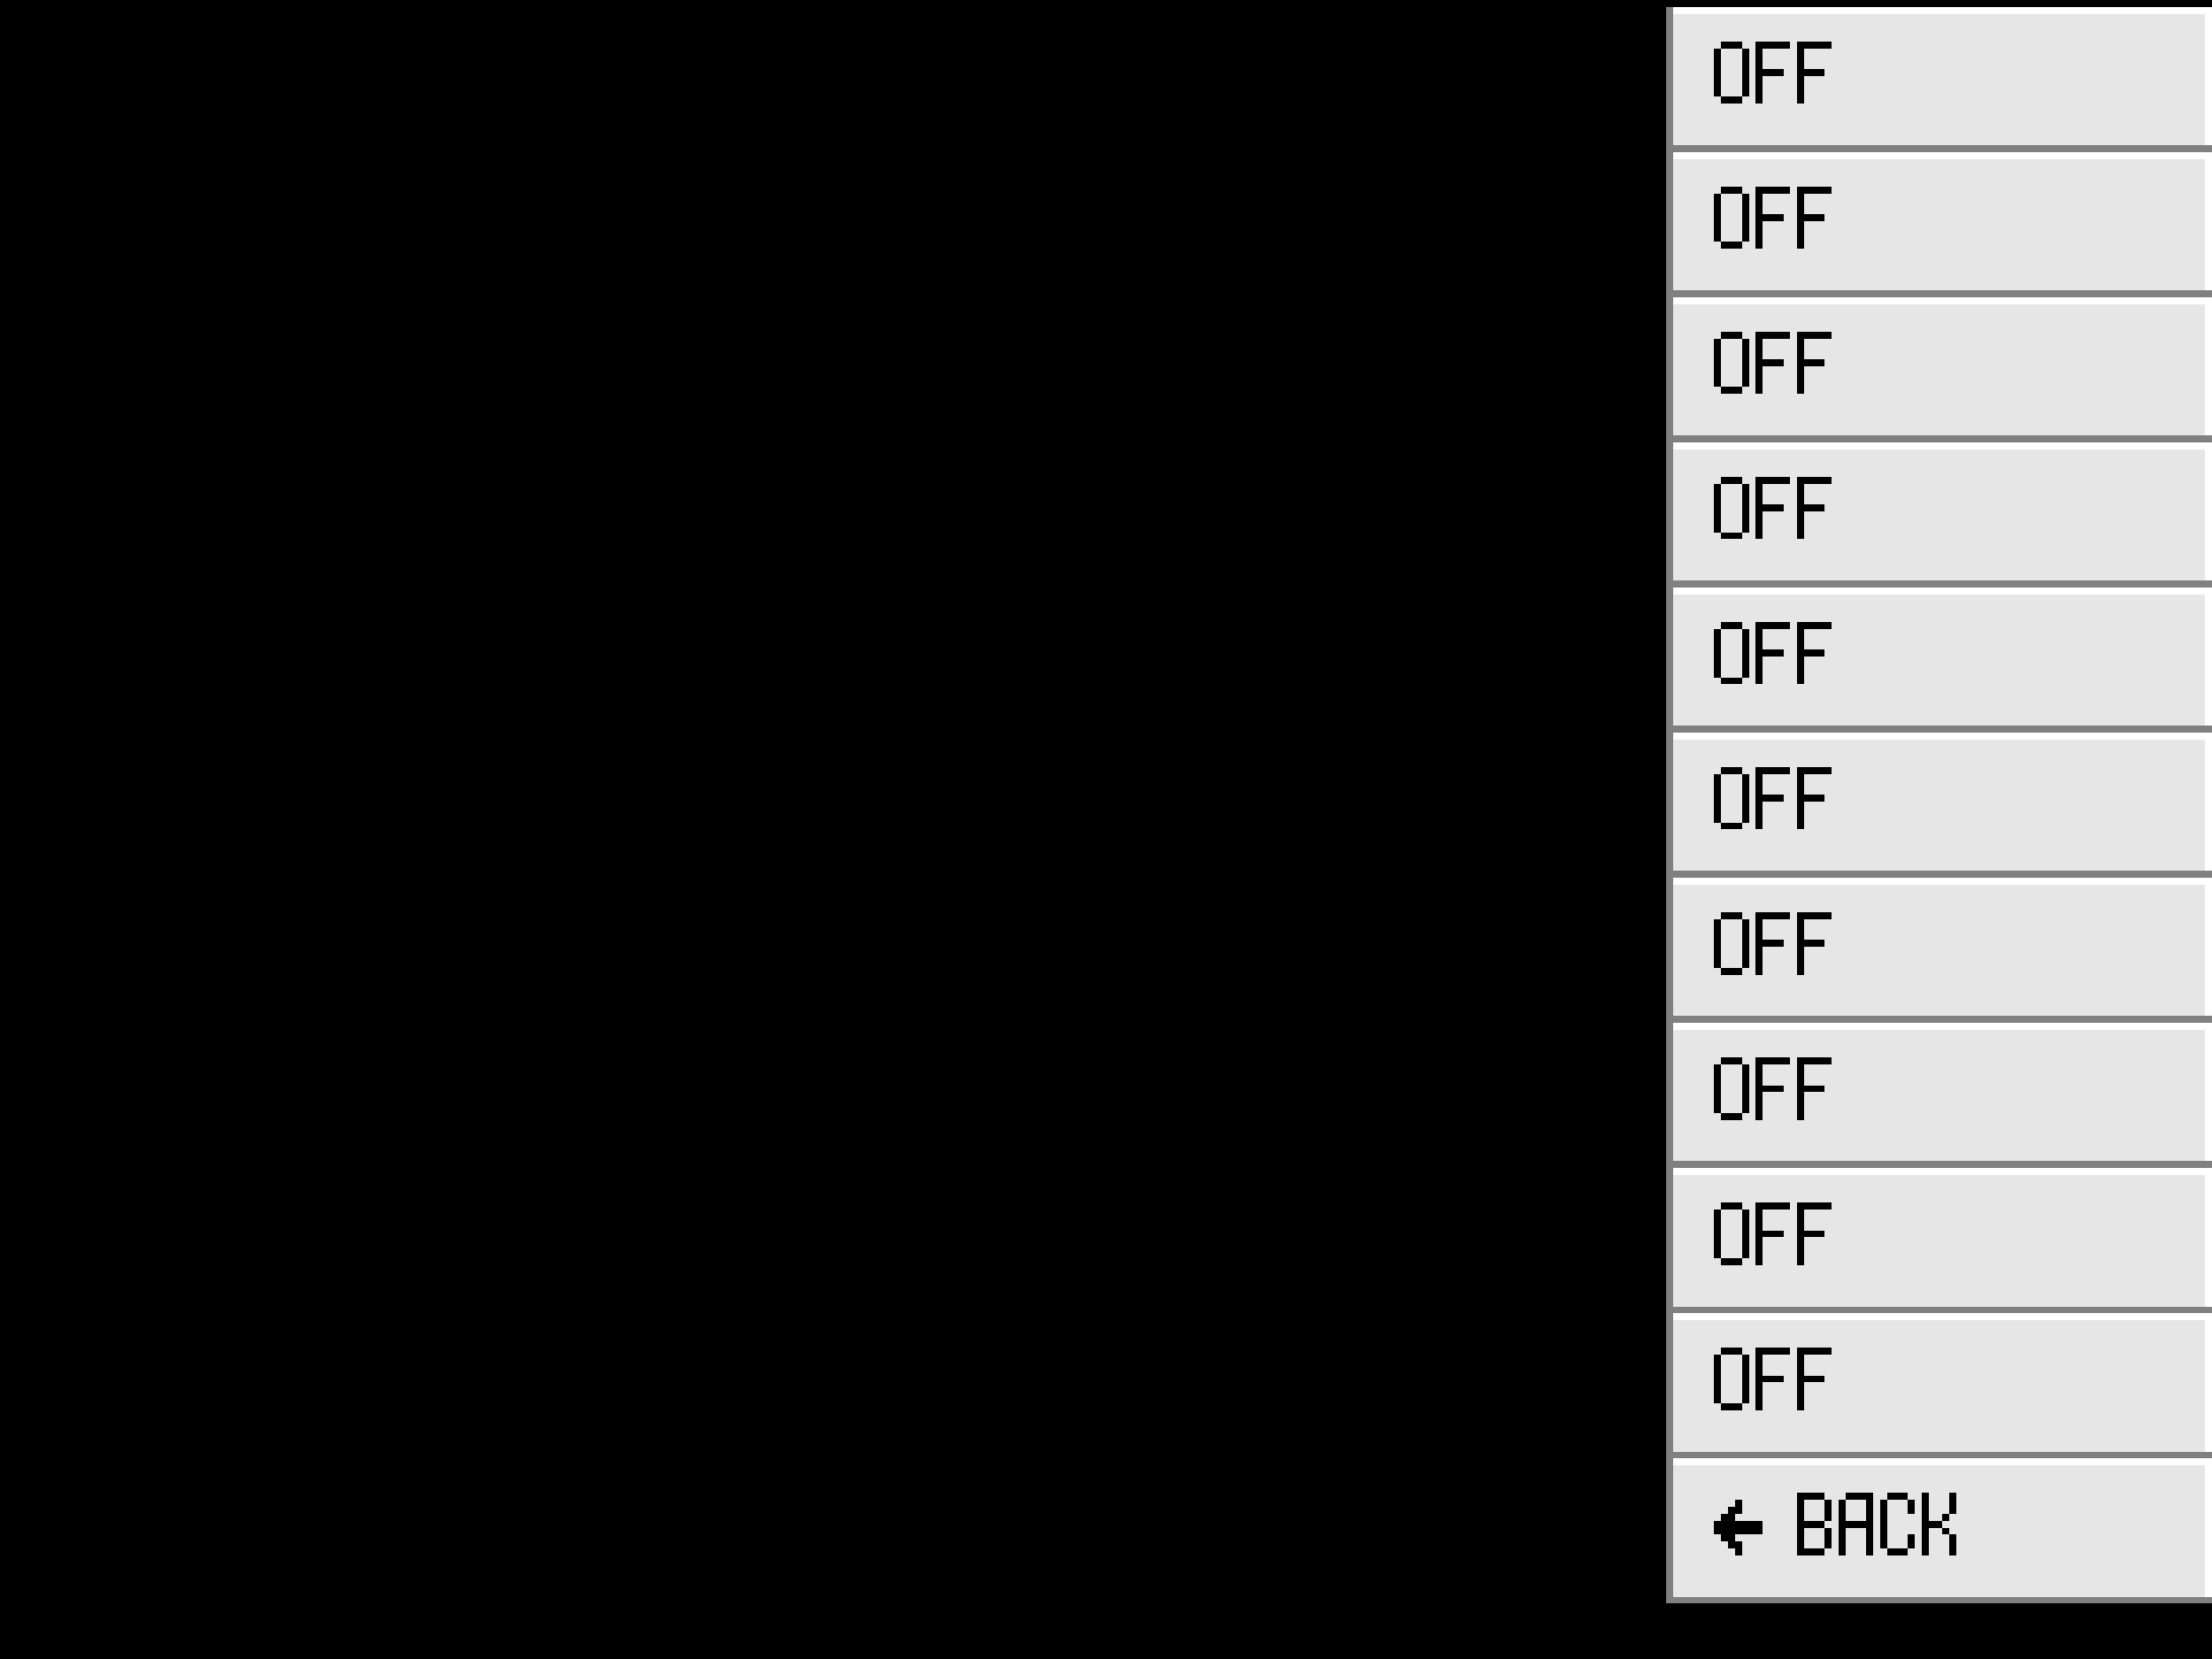
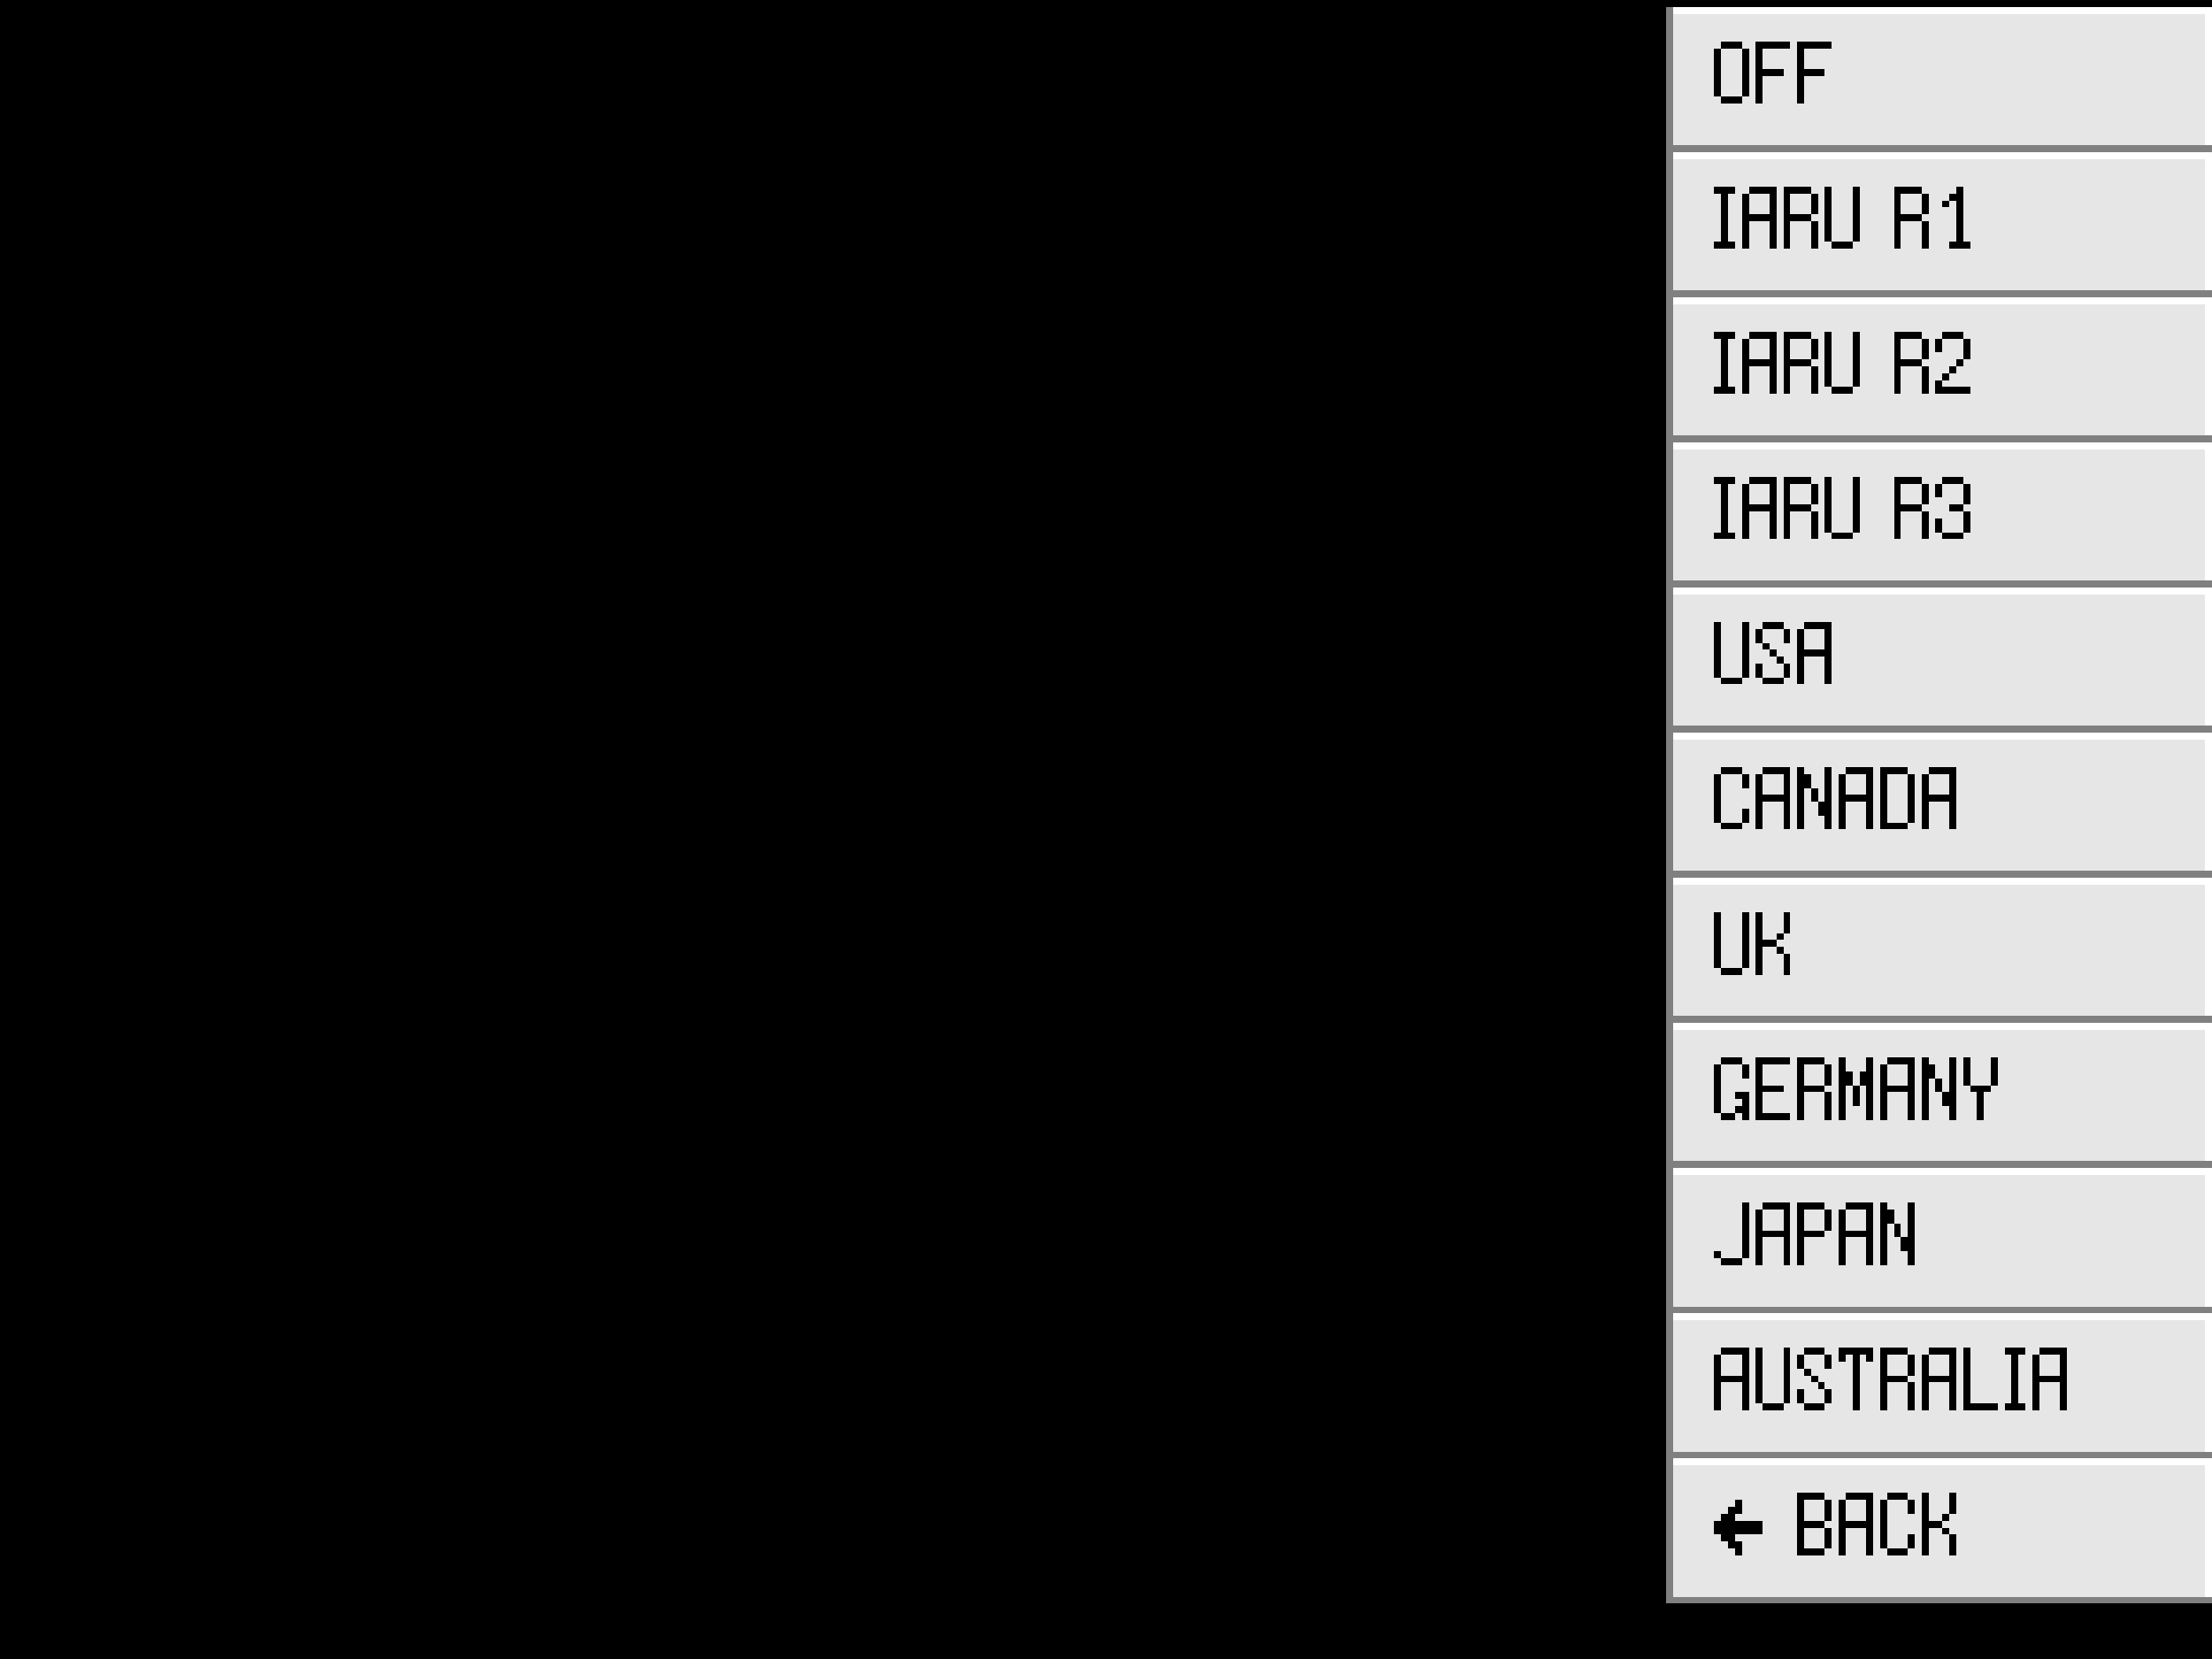
<svg xmlns="http://www.w3.org/2000/svg" viewBox="0 0 320 240" width="320" height="240" shape-rendering="crispEdges">
  <rect x="0" y="0" width="320" height="240" fill="#000000" />
  <rect x="241" y="1" width="79" height="1" fill="#ffffff" />
  <rect x="241" y="1" width="1" height="21" fill="#808080" />
  <rect x="319" y="1" width="1" height="21" fill="#ffffff" />
  <rect x="241" y="21" width="79" height="1" fill="#808080" />
  <rect x="242" y="2" width="77" height="19" fill="#e6e6e6" />
  <g data-font="x6x10">
    <path fill="#000000" d="M249 6h1v1h-1zM250 6h1v1h-1zM251 6h1v1h-1zM248 7h1v1h-1zM252 7h1v1h-1zM248 8h1v1h-1zM252 8h1v1h-1zM248 9h1v1h-1zM252 9h1v1h-1zM248 10h1v1h-1zM252 10h1v1h-1zM248 11h1v1h-1zM252 11h1v1h-1zM248 12h1v1h-1zM252 12h1v1h-1zM248 13h1v1h-1zM252 13h1v1h-1zM249 14h1v1h-1zM250 14h1v1h-1zM251 14h1v1h-1zM254 6h1v1h-1zM255 6h1v1h-1zM256 6h1v1h-1zM257 6h1v1h-1zM258 6h1v1h-1zM254 7h1v1h-1zM254 8h1v1h-1zM254 9h1v1h-1zM254 10h1v1h-1zM255 10h1v1h-1zM256 10h1v1h-1zM257 10h1v1h-1zM254 11h1v1h-1zM254 12h1v1h-1zM254 13h1v1h-1zM254 14h1v1h-1zM260 6h1v1h-1zM261 6h1v1h-1zM262 6h1v1h-1zM263 6h1v1h-1zM264 6h1v1h-1zM260 7h1v1h-1zM260 8h1v1h-1zM260 9h1v1h-1zM260 10h1v1h-1zM261 10h1v1h-1zM262 10h1v1h-1zM263 10h1v1h-1zM260 11h1v1h-1zM260 12h1v1h-1zM260 13h1v1h-1zM260 14h1v1h-1z" />
  </g>
  <rect x="241" y="22" width="79" height="1" fill="#ffffff" />
  <rect x="241" y="22" width="1" height="21" fill="#808080" />
  <rect x="319" y="22" width="1" height="21" fill="#ffffff" />
  <rect x="241" y="42" width="79" height="1" fill="#808080" />
  <rect x="242" y="23" width="77" height="19" fill="#e6e6e6" />
  <g data-font="x6x10">
-     <path fill="#000000" d="M249 27h1v1h-1zM250 27h1v1h-1zM251 27h1v1h-1zM248 28h1v1h-1zM252 28h1v1h-1zM248 29h1v1h-1zM252 29h1v1h-1zM248 30h1v1h-1zM252 30h1v1h-1zM248 31h1v1h-1zM252 31h1v1h-1zM248 32h1v1h-1zM252 32h1v1h-1zM248 33h1v1h-1zM252 33h1v1h-1zM248 34h1v1h-1zM252 34h1v1h-1zM249 35h1v1h-1zM250 35h1v1h-1zM251 35h1v1h-1zM254 27h1v1h-1zM255 27h1v1h-1zM256 27h1v1h-1zM257 27h1v1h-1zM258 27h1v1h-1zM254 28h1v1h-1zM254 29h1v1h-1zM254 30h1v1h-1zM254 31h1v1h-1zM255 31h1v1h-1zM256 31h1v1h-1zM257 31h1v1h-1zM254 32h1v1h-1zM254 33h1v1h-1zM254 34h1v1h-1zM254 35h1v1h-1zM260 27h1v1h-1zM261 27h1v1h-1zM262 27h1v1h-1zM263 27h1v1h-1zM264 27h1v1h-1zM260 28h1v1h-1zM260 29h1v1h-1zM260 30h1v1h-1zM260 31h1v1h-1zM261 31h1v1h-1zM262 31h1v1h-1zM263 31h1v1h-1zM260 32h1v1h-1zM260 33h1v1h-1zM260 34h1v1h-1zM260 35h1v1h-1z" />
+     <path fill="#000000" d="M248 27h1v1h-1zM249 27h1v1h-1zM250 27h1v1h-1zM249 28h1v1h-1zM249 29h1v1h-1zM249 30h1v1h-1zM249 31h1v1h-1zM249 32h1v1h-1zM249 33h1v1h-1zM249 34h1v1h-1zM248 35h1v1h-1zM249 35h1v1h-1zM250 35h1v1h-1zM253 27h1v1h-1zM254 27h1v1h-1zM255 27h1v1h-1zM256 27h1v1h-1zM252 28h1v1h-1zM256 28h1v1h-1zM252 29h1v1h-1zM256 29h1v1h-1zM252 30h1v1h-1zM256 30h1v1h-1zM252 31h1v1h-1zM253 31h1v1h-1zM254 31h1v1h-1zM255 31h1v1h-1zM256 31h1v1h-1zM252 32h1v1h-1zM256 32h1v1h-1zM252 33h1v1h-1zM256 33h1v1h-1zM252 34h1v1h-1zM256 34h1v1h-1zM252 35h1v1h-1zM256 35h1v1h-1zM258 27h1v1h-1zM259 27h1v1h-1zM260 27h1v1h-1zM261 27h1v1h-1zM258 28h1v1h-1zM262 28h1v1h-1zM258 29h1v1h-1zM262 29h1v1h-1zM258 30h1v1h-1zM262 30h1v1h-1zM258 31h1v1h-1zM259 31h1v1h-1zM260 31h1v1h-1zM261 31h1v1h-1zM258 32h1v1h-1zM262 32h1v1h-1zM258 33h1v1h-1zM262 33h1v1h-1zM258 34h1v1h-1zM262 34h1v1h-1zM258 35h1v1h-1zM262 35h1v1h-1zM264 27h1v1h-1zM268 27h1v1h-1zM264 28h1v1h-1zM268 28h1v1h-1zM264 29h1v1h-1zM268 29h1v1h-1zM264 30h1v1h-1zM268 30h1v1h-1zM264 31h1v1h-1zM268 31h1v1h-1zM264 32h1v1h-1zM268 32h1v1h-1zM264 33h1v1h-1zM268 33h1v1h-1zM264 34h1v1h-1zM268 34h1v1h-1zM265 35h1v1h-1zM266 35h1v1h-1zM267 35h1v1h-1zM274 27h1v1h-1zM275 27h1v1h-1zM276 27h1v1h-1zM277 27h1v1h-1zM274 28h1v1h-1zM278 28h1v1h-1zM274 29h1v1h-1zM278 29h1v1h-1zM274 30h1v1h-1zM278 30h1v1h-1zM274 31h1v1h-1zM275 31h1v1h-1zM276 31h1v1h-1zM277 31h1v1h-1zM274 32h1v1h-1zM278 32h1v1h-1zM274 33h1v1h-1zM278 33h1v1h-1zM274 34h1v1h-1zM278 34h1v1h-1zM274 35h1v1h-1zM278 35h1v1h-1zM283 27h1v1h-1zM282 28h1v1h-1zM283 28h1v1h-1zM281 29h1v1h-1zM283 29h1v1h-1zM283 30h1v1h-1zM283 31h1v1h-1zM283 32h1v1h-1zM283 33h1v1h-1zM283 34h1v1h-1zM282 35h1v1h-1zM283 35h1v1h-1zM284 35h1v1h-1z" />
  </g>
  <rect x="241" y="43" width="79" height="1" fill="#ffffff" />
  <rect x="241" y="43" width="1" height="21" fill="#808080" />
  <rect x="319" y="43" width="1" height="21" fill="#ffffff" />
  <rect x="241" y="63" width="79" height="1" fill="#808080" />
  <rect x="242" y="44" width="77" height="19" fill="#e6e6e6" />
  <g data-font="x6x10">
-     <path fill="#000000" d="M249 48h1v1h-1zM250 48h1v1h-1zM251 48h1v1h-1zM248 49h1v1h-1zM252 49h1v1h-1zM248 50h1v1h-1zM252 50h1v1h-1zM248 51h1v1h-1zM252 51h1v1h-1zM248 52h1v1h-1zM252 52h1v1h-1zM248 53h1v1h-1zM252 53h1v1h-1zM248 54h1v1h-1zM252 54h1v1h-1zM248 55h1v1h-1zM252 55h1v1h-1zM249 56h1v1h-1zM250 56h1v1h-1zM251 56h1v1h-1zM254 48h1v1h-1zM255 48h1v1h-1zM256 48h1v1h-1zM257 48h1v1h-1zM258 48h1v1h-1zM254 49h1v1h-1zM254 50h1v1h-1zM254 51h1v1h-1zM254 52h1v1h-1zM255 52h1v1h-1zM256 52h1v1h-1zM257 52h1v1h-1zM254 53h1v1h-1zM254 54h1v1h-1zM254 55h1v1h-1zM254 56h1v1h-1zM260 48h1v1h-1zM261 48h1v1h-1zM262 48h1v1h-1zM263 48h1v1h-1zM264 48h1v1h-1zM260 49h1v1h-1zM260 50h1v1h-1zM260 51h1v1h-1zM260 52h1v1h-1zM261 52h1v1h-1zM262 52h1v1h-1zM263 52h1v1h-1zM260 53h1v1h-1zM260 54h1v1h-1zM260 55h1v1h-1zM260 56h1v1h-1z" />
+     <path fill="#000000" d="M248 48h1v1h-1zM249 48h1v1h-1zM250 48h1v1h-1zM249 49h1v1h-1zM249 50h1v1h-1zM249 51h1v1h-1zM249 52h1v1h-1zM249 53h1v1h-1zM249 54h1v1h-1zM249 55h1v1h-1zM248 56h1v1h-1zM249 56h1v1h-1zM250 56h1v1h-1zM253 48h1v1h-1zM254 48h1v1h-1zM255 48h1v1h-1zM256 48h1v1h-1zM252 49h1v1h-1zM256 49h1v1h-1zM252 50h1v1h-1zM256 50h1v1h-1zM252 51h1v1h-1zM256 51h1v1h-1zM252 52h1v1h-1zM253 52h1v1h-1zM254 52h1v1h-1zM255 52h1v1h-1zM256 52h1v1h-1zM252 53h1v1h-1zM256 53h1v1h-1zM252 54h1v1h-1zM256 54h1v1h-1zM252 55h1v1h-1zM256 55h1v1h-1zM252 56h1v1h-1zM256 56h1v1h-1zM258 48h1v1h-1zM259 48h1v1h-1zM260 48h1v1h-1zM261 48h1v1h-1zM258 49h1v1h-1zM262 49h1v1h-1zM258 50h1v1h-1zM262 50h1v1h-1zM258 51h1v1h-1zM262 51h1v1h-1zM258 52h1v1h-1zM259 52h1v1h-1zM260 52h1v1h-1zM261 52h1v1h-1zM258 53h1v1h-1zM262 53h1v1h-1zM258 54h1v1h-1zM262 54h1v1h-1zM258 55h1v1h-1zM262 55h1v1h-1zM258 56h1v1h-1zM262 56h1v1h-1zM264 48h1v1h-1zM268 48h1v1h-1zM264 49h1v1h-1zM268 49h1v1h-1zM264 50h1v1h-1zM268 50h1v1h-1zM264 51h1v1h-1zM268 51h1v1h-1zM264 52h1v1h-1zM268 52h1v1h-1zM264 53h1v1h-1zM268 53h1v1h-1zM264 54h1v1h-1zM268 54h1v1h-1zM264 55h1v1h-1zM268 55h1v1h-1zM265 56h1v1h-1zM266 56h1v1h-1zM267 56h1v1h-1zM274 48h1v1h-1zM275 48h1v1h-1zM276 48h1v1h-1zM277 48h1v1h-1zM274 49h1v1h-1zM278 49h1v1h-1zM274 50h1v1h-1zM278 50h1v1h-1zM274 51h1v1h-1zM278 51h1v1h-1zM274 52h1v1h-1zM275 52h1v1h-1zM276 52h1v1h-1zM277 52h1v1h-1zM274 53h1v1h-1zM278 53h1v1h-1zM274 54h1v1h-1zM278 54h1v1h-1zM274 55h1v1h-1zM278 55h1v1h-1zM274 56h1v1h-1zM278 56h1v1h-1zM281 48h1v1h-1zM282 48h1v1h-1zM283 48h1v1h-1zM280 49h1v1h-1zM284 49h1v1h-1zM280 50h1v1h-1zM284 50h1v1h-1zM284 51h1v1h-1zM283 52h1v1h-1zM282 53h1v1h-1zM281 54h1v1h-1zM280 55h1v1h-1zM280 56h1v1h-1zM281 56h1v1h-1zM282 56h1v1h-1zM283 56h1v1h-1zM284 56h1v1h-1z" />
  </g>
  <rect x="241" y="64" width="79" height="1" fill="#ffffff" />
  <rect x="241" y="64" width="1" height="21" fill="#808080" />
  <rect x="319" y="64" width="1" height="21" fill="#ffffff" />
  <rect x="241" y="84" width="79" height="1" fill="#808080" />
  <rect x="242" y="65" width="77" height="19" fill="#e6e6e6" />
  <g data-font="x6x10">
-     <path fill="#000000" d="M249 69h1v1h-1zM250 69h1v1h-1zM251 69h1v1h-1zM248 70h1v1h-1zM252 70h1v1h-1zM248 71h1v1h-1zM252 71h1v1h-1zM248 72h1v1h-1zM252 72h1v1h-1zM248 73h1v1h-1zM252 73h1v1h-1zM248 74h1v1h-1zM252 74h1v1h-1zM248 75h1v1h-1zM252 75h1v1h-1zM248 76h1v1h-1zM252 76h1v1h-1zM249 77h1v1h-1zM250 77h1v1h-1zM251 77h1v1h-1zM254 69h1v1h-1zM255 69h1v1h-1zM256 69h1v1h-1zM257 69h1v1h-1zM258 69h1v1h-1zM254 70h1v1h-1zM254 71h1v1h-1zM254 72h1v1h-1zM254 73h1v1h-1zM255 73h1v1h-1zM256 73h1v1h-1zM257 73h1v1h-1zM254 74h1v1h-1zM254 75h1v1h-1zM254 76h1v1h-1zM254 77h1v1h-1zM260 69h1v1h-1zM261 69h1v1h-1zM262 69h1v1h-1zM263 69h1v1h-1zM264 69h1v1h-1zM260 70h1v1h-1zM260 71h1v1h-1zM260 72h1v1h-1zM260 73h1v1h-1zM261 73h1v1h-1zM262 73h1v1h-1zM263 73h1v1h-1zM260 74h1v1h-1zM260 75h1v1h-1zM260 76h1v1h-1zM260 77h1v1h-1z" />
+     <path fill="#000000" d="M248 69h1v1h-1zM249 69h1v1h-1zM250 69h1v1h-1zM249 70h1v1h-1zM249 71h1v1h-1zM249 72h1v1h-1zM249 73h1v1h-1zM249 74h1v1h-1zM249 75h1v1h-1zM249 76h1v1h-1zM248 77h1v1h-1zM249 77h1v1h-1zM250 77h1v1h-1zM253 69h1v1h-1zM254 69h1v1h-1zM255 69h1v1h-1zM256 69h1v1h-1zM252 70h1v1h-1zM256 70h1v1h-1zM252 71h1v1h-1zM256 71h1v1h-1zM252 72h1v1h-1zM256 72h1v1h-1zM252 73h1v1h-1zM253 73h1v1h-1zM254 73h1v1h-1zM255 73h1v1h-1zM256 73h1v1h-1zM252 74h1v1h-1zM256 74h1v1h-1zM252 75h1v1h-1zM256 75h1v1h-1zM252 76h1v1h-1zM256 76h1v1h-1zM252 77h1v1h-1zM256 77h1v1h-1zM258 69h1v1h-1zM259 69h1v1h-1zM260 69h1v1h-1zM261 69h1v1h-1zM258 70h1v1h-1zM262 70h1v1h-1zM258 71h1v1h-1zM262 71h1v1h-1zM258 72h1v1h-1zM262 72h1v1h-1zM258 73h1v1h-1zM259 73h1v1h-1zM260 73h1v1h-1zM261 73h1v1h-1zM258 74h1v1h-1zM262 74h1v1h-1zM258 75h1v1h-1zM262 75h1v1h-1zM258 76h1v1h-1zM262 76h1v1h-1zM258 77h1v1h-1zM262 77h1v1h-1zM264 69h1v1h-1zM268 69h1v1h-1zM264 70h1v1h-1zM268 70h1v1h-1zM264 71h1v1h-1zM268 71h1v1h-1zM264 72h1v1h-1zM268 72h1v1h-1zM264 73h1v1h-1zM268 73h1v1h-1zM264 74h1v1h-1zM268 74h1v1h-1zM264 75h1v1h-1zM268 75h1v1h-1zM264 76h1v1h-1zM268 76h1v1h-1zM265 77h1v1h-1zM266 77h1v1h-1zM267 77h1v1h-1zM274 69h1v1h-1zM275 69h1v1h-1zM276 69h1v1h-1zM277 69h1v1h-1zM274 70h1v1h-1zM278 70h1v1h-1zM274 71h1v1h-1zM278 71h1v1h-1zM274 72h1v1h-1zM278 72h1v1h-1zM274 73h1v1h-1zM275 73h1v1h-1zM276 73h1v1h-1zM277 73h1v1h-1zM274 74h1v1h-1zM278 74h1v1h-1zM274 75h1v1h-1zM278 75h1v1h-1zM274 76h1v1h-1zM278 76h1v1h-1zM274 77h1v1h-1zM278 77h1v1h-1zM281 69h1v1h-1zM282 69h1v1h-1zM283 69h1v1h-1zM280 70h1v1h-1zM284 70h1v1h-1zM280 71h1v1h-1zM284 71h1v1h-1zM284 72h1v1h-1zM282 73h1v1h-1zM283 73h1v1h-1zM284 74h1v1h-1zM280 75h1v1h-1zM284 75h1v1h-1zM280 76h1v1h-1zM284 76h1v1h-1zM281 77h1v1h-1zM282 77h1v1h-1zM283 77h1v1h-1z" />
  </g>
  <rect x="241" y="85" width="79" height="1" fill="#ffffff" />
  <rect x="241" y="85" width="1" height="21" fill="#808080" />
  <rect x="319" y="85" width="1" height="21" fill="#ffffff" />
  <rect x="241" y="105" width="79" height="1" fill="#808080" />
  <rect x="242" y="86" width="77" height="19" fill="#e6e6e6" />
  <g data-font="x6x10">
-     <path fill="#000000" d="M249 90h1v1h-1zM250 90h1v1h-1zM251 90h1v1h-1zM248 91h1v1h-1zM252 91h1v1h-1zM248 92h1v1h-1zM252 92h1v1h-1zM248 93h1v1h-1zM252 93h1v1h-1zM248 94h1v1h-1zM252 94h1v1h-1zM248 95h1v1h-1zM252 95h1v1h-1zM248 96h1v1h-1zM252 96h1v1h-1zM248 97h1v1h-1zM252 97h1v1h-1zM249 98h1v1h-1zM250 98h1v1h-1zM251 98h1v1h-1zM254 90h1v1h-1zM255 90h1v1h-1zM256 90h1v1h-1zM257 90h1v1h-1zM258 90h1v1h-1zM254 91h1v1h-1zM254 92h1v1h-1zM254 93h1v1h-1zM254 94h1v1h-1zM255 94h1v1h-1zM256 94h1v1h-1zM257 94h1v1h-1zM254 95h1v1h-1zM254 96h1v1h-1zM254 97h1v1h-1zM254 98h1v1h-1zM260 90h1v1h-1zM261 90h1v1h-1zM262 90h1v1h-1zM263 90h1v1h-1zM264 90h1v1h-1zM260 91h1v1h-1zM260 92h1v1h-1zM260 93h1v1h-1zM260 94h1v1h-1zM261 94h1v1h-1zM262 94h1v1h-1zM263 94h1v1h-1zM260 95h1v1h-1zM260 96h1v1h-1zM260 97h1v1h-1zM260 98h1v1h-1z" />
+     <path fill="#000000" d="M248 90h1v1h-1zM252 90h1v1h-1zM248 91h1v1h-1zM252 91h1v1h-1zM248 92h1v1h-1zM252 92h1v1h-1zM248 93h1v1h-1zM252 93h1v1h-1zM248 94h1v1h-1zM252 94h1v1h-1zM248 95h1v1h-1zM252 95h1v1h-1zM248 96h1v1h-1zM252 96h1v1h-1zM248 97h1v1h-1zM252 97h1v1h-1zM249 98h1v1h-1zM250 98h1v1h-1zM251 98h1v1h-1zM255 90h1v1h-1zM256 90h1v1h-1zM257 90h1v1h-1zM254 91h1v1h-1zM258 91h1v1h-1zM254 92h1v1h-1zM258 92h1v1h-1zM255 93h1v1h-1zM256 94h1v1h-1zM257 95h1v1h-1zM254 96h1v1h-1zM258 96h1v1h-1zM254 97h1v1h-1zM258 97h1v1h-1zM255 98h1v1h-1zM256 98h1v1h-1zM257 98h1v1h-1zM261 90h1v1h-1zM262 90h1v1h-1zM263 90h1v1h-1zM264 90h1v1h-1zM260 91h1v1h-1zM264 91h1v1h-1zM260 92h1v1h-1zM264 92h1v1h-1zM260 93h1v1h-1zM264 93h1v1h-1zM260 94h1v1h-1zM261 94h1v1h-1zM262 94h1v1h-1zM263 94h1v1h-1zM264 94h1v1h-1zM260 95h1v1h-1zM264 95h1v1h-1zM260 96h1v1h-1zM264 96h1v1h-1zM260 97h1v1h-1zM264 97h1v1h-1zM260 98h1v1h-1zM264 98h1v1h-1z" />
  </g>
  <rect x="241" y="106" width="79" height="1" fill="#ffffff" />
  <rect x="241" y="106" width="1" height="21" fill="#808080" />
  <rect x="319" y="106" width="1" height="21" fill="#ffffff" />
  <rect x="241" y="126" width="79" height="1" fill="#808080" />
  <rect x="242" y="107" width="77" height="19" fill="#e6e6e6" />
  <g data-font="x6x10">
-     <path fill="#000000" d="M249 111h1v1h-1zM250 111h1v1h-1zM251 111h1v1h-1zM248 112h1v1h-1zM252 112h1v1h-1zM248 113h1v1h-1zM252 113h1v1h-1zM248 114h1v1h-1zM252 114h1v1h-1zM248 115h1v1h-1zM252 115h1v1h-1zM248 116h1v1h-1zM252 116h1v1h-1zM248 117h1v1h-1zM252 117h1v1h-1zM248 118h1v1h-1zM252 118h1v1h-1zM249 119h1v1h-1zM250 119h1v1h-1zM251 119h1v1h-1zM254 111h1v1h-1zM255 111h1v1h-1zM256 111h1v1h-1zM257 111h1v1h-1zM258 111h1v1h-1zM254 112h1v1h-1zM254 113h1v1h-1zM254 114h1v1h-1zM254 115h1v1h-1zM255 115h1v1h-1zM256 115h1v1h-1zM257 115h1v1h-1zM254 116h1v1h-1zM254 117h1v1h-1zM254 118h1v1h-1zM254 119h1v1h-1zM260 111h1v1h-1zM261 111h1v1h-1zM262 111h1v1h-1zM263 111h1v1h-1zM264 111h1v1h-1zM260 112h1v1h-1zM260 113h1v1h-1zM260 114h1v1h-1zM260 115h1v1h-1zM261 115h1v1h-1zM262 115h1v1h-1zM263 115h1v1h-1zM260 116h1v1h-1zM260 117h1v1h-1zM260 118h1v1h-1zM260 119h1v1h-1z" />
+     <path fill="#000000" d="M249 111h1v1h-1zM250 111h1v1h-1zM251 111h1v1h-1zM248 112h1v1h-1zM252 112h1v1h-1zM248 113h1v1h-1zM252 113h1v1h-1zM248 114h1v1h-1zM248 115h1v1h-1zM248 116h1v1h-1zM248 117h1v1h-1zM252 117h1v1h-1zM248 118h1v1h-1zM252 118h1v1h-1zM249 119h1v1h-1zM250 119h1v1h-1zM251 119h1v1h-1zM255 111h1v1h-1zM256 111h1v1h-1zM257 111h1v1h-1zM258 111h1v1h-1zM254 112h1v1h-1zM258 112h1v1h-1zM254 113h1v1h-1zM258 113h1v1h-1zM254 114h1v1h-1zM258 114h1v1h-1zM254 115h1v1h-1zM255 115h1v1h-1zM256 115h1v1h-1zM257 115h1v1h-1zM258 115h1v1h-1zM254 116h1v1h-1zM258 116h1v1h-1zM254 117h1v1h-1zM258 117h1v1h-1zM254 118h1v1h-1zM258 118h1v1h-1zM254 119h1v1h-1zM258 119h1v1h-1zM260 111h1v1h-1zM264 111h1v1h-1zM260 112h1v1h-1zM261 112h1v1h-1zM264 112h1v1h-1zM260 113h1v1h-1zM261 113h1v1h-1zM264 113h1v1h-1zM260 114h1v1h-1zM262 114h1v1h-1zM264 114h1v1h-1zM260 115h1v1h-1zM262 115h1v1h-1zM264 115h1v1h-1zM260 116h1v1h-1zM263 116h1v1h-1zM264 116h1v1h-1zM260 117h1v1h-1zM263 117h1v1h-1zM264 117h1v1h-1zM260 118h1v1h-1zM264 118h1v1h-1zM260 119h1v1h-1zM264 119h1v1h-1zM267 111h1v1h-1zM268 111h1v1h-1zM269 111h1v1h-1zM270 111h1v1h-1zM266 112h1v1h-1zM270 112h1v1h-1zM266 113h1v1h-1zM270 113h1v1h-1zM266 114h1v1h-1zM270 114h1v1h-1zM266 115h1v1h-1zM267 115h1v1h-1zM268 115h1v1h-1zM269 115h1v1h-1zM270 115h1v1h-1zM266 116h1v1h-1zM270 116h1v1h-1zM266 117h1v1h-1zM270 117h1v1h-1zM266 118h1v1h-1zM270 118h1v1h-1zM266 119h1v1h-1zM270 119h1v1h-1zM272 111h1v1h-1zM273 111h1v1h-1zM274 111h1v1h-1zM275 111h1v1h-1zM272 112h1v1h-1zM276 112h1v1h-1zM272 113h1v1h-1zM276 113h1v1h-1zM272 114h1v1h-1zM276 114h1v1h-1zM272 115h1v1h-1zM276 115h1v1h-1zM272 116h1v1h-1zM276 116h1v1h-1zM272 117h1v1h-1zM276 117h1v1h-1zM272 118h1v1h-1zM276 118h1v1h-1zM272 119h1v1h-1zM273 119h1v1h-1zM274 119h1v1h-1zM275 119h1v1h-1zM279 111h1v1h-1zM280 111h1v1h-1zM281 111h1v1h-1zM282 111h1v1h-1zM278 112h1v1h-1zM282 112h1v1h-1zM278 113h1v1h-1zM282 113h1v1h-1zM278 114h1v1h-1zM282 114h1v1h-1zM278 115h1v1h-1zM279 115h1v1h-1zM280 115h1v1h-1zM281 115h1v1h-1zM282 115h1v1h-1zM278 116h1v1h-1zM282 116h1v1h-1zM278 117h1v1h-1zM282 117h1v1h-1zM278 118h1v1h-1zM282 118h1v1h-1zM278 119h1v1h-1zM282 119h1v1h-1z" />
  </g>
  <rect x="241" y="127" width="79" height="1" fill="#ffffff" />
  <rect x="241" y="127" width="1" height="21" fill="#808080" />
  <rect x="319" y="127" width="1" height="21" fill="#ffffff" />
  <rect x="241" y="147" width="79" height="1" fill="#808080" />
  <rect x="242" y="128" width="77" height="19" fill="#e6e6e6" />
  <g data-font="x6x10">
-     <path fill="#000000" d="M249 132h1v1h-1zM250 132h1v1h-1zM251 132h1v1h-1zM248 133h1v1h-1zM252 133h1v1h-1zM248 134h1v1h-1zM252 134h1v1h-1zM248 135h1v1h-1zM252 135h1v1h-1zM248 136h1v1h-1zM252 136h1v1h-1zM248 137h1v1h-1zM252 137h1v1h-1zM248 138h1v1h-1zM252 138h1v1h-1zM248 139h1v1h-1zM252 139h1v1h-1zM249 140h1v1h-1zM250 140h1v1h-1zM251 140h1v1h-1zM254 132h1v1h-1zM255 132h1v1h-1zM256 132h1v1h-1zM257 132h1v1h-1zM258 132h1v1h-1zM254 133h1v1h-1zM254 134h1v1h-1zM254 135h1v1h-1zM254 136h1v1h-1zM255 136h1v1h-1zM256 136h1v1h-1zM257 136h1v1h-1zM254 137h1v1h-1zM254 138h1v1h-1zM254 139h1v1h-1zM254 140h1v1h-1zM260 132h1v1h-1zM261 132h1v1h-1zM262 132h1v1h-1zM263 132h1v1h-1zM264 132h1v1h-1zM260 133h1v1h-1zM260 134h1v1h-1zM260 135h1v1h-1zM260 136h1v1h-1zM261 136h1v1h-1zM262 136h1v1h-1zM263 136h1v1h-1zM260 137h1v1h-1zM260 138h1v1h-1zM260 139h1v1h-1zM260 140h1v1h-1z" />
+     <path fill="#000000" d="M248 132h1v1h-1zM252 132h1v1h-1zM248 133h1v1h-1zM252 133h1v1h-1zM248 134h1v1h-1zM252 134h1v1h-1zM248 135h1v1h-1zM252 135h1v1h-1zM248 136h1v1h-1zM252 136h1v1h-1zM248 137h1v1h-1zM252 137h1v1h-1zM248 138h1v1h-1zM252 138h1v1h-1zM248 139h1v1h-1zM252 139h1v1h-1zM249 140h1v1h-1zM250 140h1v1h-1zM251 140h1v1h-1zM254 132h1v1h-1zM258 132h1v1h-1zM254 133h1v1h-1zM258 133h1v1h-1zM254 134h1v1h-1zM258 134h1v1h-1zM254 135h1v1h-1zM257 135h1v1h-1zM254 136h1v1h-1zM255 136h1v1h-1zM256 136h1v1h-1zM254 137h1v1h-1zM257 137h1v1h-1zM254 138h1v1h-1zM258 138h1v1h-1zM254 139h1v1h-1zM258 139h1v1h-1zM254 140h1v1h-1zM258 140h1v1h-1z" />
  </g>
  <rect x="241" y="148" width="79" height="1" fill="#ffffff" />
  <rect x="241" y="148" width="1" height="21" fill="#808080" />
  <rect x="319" y="148" width="1" height="21" fill="#ffffff" />
  <rect x="241" y="168" width="79" height="1" fill="#808080" />
  <rect x="242" y="149" width="77" height="19" fill="#e6e6e6" />
  <g data-font="x6x10">
-     <path fill="#000000" d="M249 153h1v1h-1zM250 153h1v1h-1zM251 153h1v1h-1zM248 154h1v1h-1zM252 154h1v1h-1zM248 155h1v1h-1zM252 155h1v1h-1zM248 156h1v1h-1zM252 156h1v1h-1zM248 157h1v1h-1zM252 157h1v1h-1zM248 158h1v1h-1zM252 158h1v1h-1zM248 159h1v1h-1zM252 159h1v1h-1zM248 160h1v1h-1zM252 160h1v1h-1zM249 161h1v1h-1zM250 161h1v1h-1zM251 161h1v1h-1zM254 153h1v1h-1zM255 153h1v1h-1zM256 153h1v1h-1zM257 153h1v1h-1zM258 153h1v1h-1zM254 154h1v1h-1zM254 155h1v1h-1zM254 156h1v1h-1zM254 157h1v1h-1zM255 157h1v1h-1zM256 157h1v1h-1zM257 157h1v1h-1zM254 158h1v1h-1zM254 159h1v1h-1zM254 160h1v1h-1zM254 161h1v1h-1zM260 153h1v1h-1zM261 153h1v1h-1zM262 153h1v1h-1zM263 153h1v1h-1zM264 153h1v1h-1zM260 154h1v1h-1zM260 155h1v1h-1zM260 156h1v1h-1zM260 157h1v1h-1zM261 157h1v1h-1zM262 157h1v1h-1zM263 157h1v1h-1zM260 158h1v1h-1zM260 159h1v1h-1zM260 160h1v1h-1zM260 161h1v1h-1z" />
+     <path fill="#000000" d="M249 153h1v1h-1zM250 153h1v1h-1zM251 153h1v1h-1zM248 154h1v1h-1zM252 154h1v1h-1zM248 155h1v1h-1zM252 155h1v1h-1zM248 156h1v1h-1zM248 157h1v1h-1zM248 158h1v1h-1zM251 158h1v1h-1zM252 158h1v1h-1zM248 159h1v1h-1zM252 159h1v1h-1zM248 160h1v1h-1zM251 160h1v1h-1zM252 160h1v1h-1zM249 161h1v1h-1zM250 161h1v1h-1zM252 161h1v1h-1zM254 153h1v1h-1zM255 153h1v1h-1zM256 153h1v1h-1zM257 153h1v1h-1zM258 153h1v1h-1zM254 154h1v1h-1zM254 155h1v1h-1zM254 156h1v1h-1zM254 157h1v1h-1zM255 157h1v1h-1zM256 157h1v1h-1zM257 157h1v1h-1zM254 158h1v1h-1zM254 159h1v1h-1zM254 160h1v1h-1zM254 161h1v1h-1zM255 161h1v1h-1zM256 161h1v1h-1zM257 161h1v1h-1zM258 161h1v1h-1zM260 153h1v1h-1zM261 153h1v1h-1zM262 153h1v1h-1zM263 153h1v1h-1zM260 154h1v1h-1zM264 154h1v1h-1zM260 155h1v1h-1zM264 155h1v1h-1zM260 156h1v1h-1zM264 156h1v1h-1zM260 157h1v1h-1zM261 157h1v1h-1zM262 157h1v1h-1zM263 157h1v1h-1zM260 158h1v1h-1zM264 158h1v1h-1zM260 159h1v1h-1zM264 159h1v1h-1zM260 160h1v1h-1zM264 160h1v1h-1zM260 161h1v1h-1zM264 161h1v1h-1zM266 153h1v1h-1zM270 153h1v1h-1zM266 154h1v1h-1zM270 154h1v1h-1zM266 155h1v1h-1zM267 155h1v1h-1zM269 155h1v1h-1zM270 155h1v1h-1zM266 156h1v1h-1zM267 156h1v1h-1zM269 156h1v1h-1zM270 156h1v1h-1zM266 157h1v1h-1zM268 157h1v1h-1zM270 157h1v1h-1zM266 158h1v1h-1zM268 158h1v1h-1zM270 158h1v1h-1zM266 159h1v1h-1zM268 159h1v1h-1zM270 159h1v1h-1zM266 160h1v1h-1zM270 160h1v1h-1zM266 161h1v1h-1zM270 161h1v1h-1zM273 153h1v1h-1zM274 153h1v1h-1zM275 153h1v1h-1zM276 153h1v1h-1zM272 154h1v1h-1zM276 154h1v1h-1zM272 155h1v1h-1zM276 155h1v1h-1zM272 156h1v1h-1zM276 156h1v1h-1zM272 157h1v1h-1zM273 157h1v1h-1zM274 157h1v1h-1zM275 157h1v1h-1zM276 157h1v1h-1zM272 158h1v1h-1zM276 158h1v1h-1zM272 159h1v1h-1zM276 159h1v1h-1zM272 160h1v1h-1zM276 160h1v1h-1zM272 161h1v1h-1zM276 161h1v1h-1zM278 153h1v1h-1zM282 153h1v1h-1zM278 154h1v1h-1zM279 154h1v1h-1zM282 154h1v1h-1zM278 155h1v1h-1zM279 155h1v1h-1zM282 155h1v1h-1zM278 156h1v1h-1zM280 156h1v1h-1zM282 156h1v1h-1zM278 157h1v1h-1zM280 157h1v1h-1zM282 157h1v1h-1zM278 158h1v1h-1zM281 158h1v1h-1zM282 158h1v1h-1zM278 159h1v1h-1zM281 159h1v1h-1zM282 159h1v1h-1zM278 160h1v1h-1zM282 160h1v1h-1zM278 161h1v1h-1zM282 161h1v1h-1zM284 153h1v1h-1zM288 153h1v1h-1zM284 154h1v1h-1zM288 154h1v1h-1zM284 155h1v1h-1zM288 155h1v1h-1zM284 156h1v1h-1zM288 156h1v1h-1zM285 157h1v1h-1zM286 157h1v1h-1zM287 157h1v1h-1zM286 158h1v1h-1zM286 159h1v1h-1zM286 160h1v1h-1zM286 161h1v1h-1z" />
  </g>
  <rect x="241" y="169" width="79" height="1" fill="#ffffff" />
  <rect x="241" y="169" width="1" height="21" fill="#808080" />
  <rect x="319" y="169" width="1" height="21" fill="#ffffff" />
  <rect x="241" y="189" width="79" height="1" fill="#808080" />
  <rect x="242" y="170" width="77" height="19" fill="#e6e6e6" />
  <g data-font="x6x10">
-     <path fill="#000000" d="M249 174h1v1h-1zM250 174h1v1h-1zM251 174h1v1h-1zM248 175h1v1h-1zM252 175h1v1h-1zM248 176h1v1h-1zM252 176h1v1h-1zM248 177h1v1h-1zM252 177h1v1h-1zM248 178h1v1h-1zM252 178h1v1h-1zM248 179h1v1h-1zM252 179h1v1h-1zM248 180h1v1h-1zM252 180h1v1h-1zM248 181h1v1h-1zM252 181h1v1h-1zM249 182h1v1h-1zM250 182h1v1h-1zM251 182h1v1h-1zM254 174h1v1h-1zM255 174h1v1h-1zM256 174h1v1h-1zM257 174h1v1h-1zM258 174h1v1h-1zM254 175h1v1h-1zM254 176h1v1h-1zM254 177h1v1h-1zM254 178h1v1h-1zM255 178h1v1h-1zM256 178h1v1h-1zM257 178h1v1h-1zM254 179h1v1h-1zM254 180h1v1h-1zM254 181h1v1h-1zM254 182h1v1h-1zM260 174h1v1h-1zM261 174h1v1h-1zM262 174h1v1h-1zM263 174h1v1h-1zM264 174h1v1h-1zM260 175h1v1h-1zM260 176h1v1h-1zM260 177h1v1h-1zM260 178h1v1h-1zM261 178h1v1h-1zM262 178h1v1h-1zM263 178h1v1h-1zM260 179h1v1h-1zM260 180h1v1h-1zM260 181h1v1h-1zM260 182h1v1h-1z" />
+     <path fill="#000000" d="M252 174h1v1h-1zM252 175h1v1h-1zM252 176h1v1h-1zM252 177h1v1h-1zM252 178h1v1h-1zM252 179h1v1h-1zM252 180h1v1h-1zM248 181h1v1h-1zM252 181h1v1h-1zM249 182h1v1h-1zM250 182h1v1h-1zM251 182h1v1h-1zM255 174h1v1h-1zM256 174h1v1h-1zM257 174h1v1h-1zM258 174h1v1h-1zM254 175h1v1h-1zM258 175h1v1h-1zM254 176h1v1h-1zM258 176h1v1h-1zM254 177h1v1h-1zM258 177h1v1h-1zM254 178h1v1h-1zM255 178h1v1h-1zM256 178h1v1h-1zM257 178h1v1h-1zM258 178h1v1h-1zM254 179h1v1h-1zM258 179h1v1h-1zM254 180h1v1h-1zM258 180h1v1h-1zM254 181h1v1h-1zM258 181h1v1h-1zM254 182h1v1h-1zM258 182h1v1h-1zM260 174h1v1h-1zM261 174h1v1h-1zM262 174h1v1h-1zM263 174h1v1h-1zM260 175h1v1h-1zM264 175h1v1h-1zM260 176h1v1h-1zM264 176h1v1h-1zM260 177h1v1h-1zM264 177h1v1h-1zM260 178h1v1h-1zM261 178h1v1h-1zM262 178h1v1h-1zM263 178h1v1h-1zM260 179h1v1h-1zM260 180h1v1h-1zM260 181h1v1h-1zM260 182h1v1h-1zM267 174h1v1h-1zM268 174h1v1h-1zM269 174h1v1h-1zM270 174h1v1h-1zM266 175h1v1h-1zM270 175h1v1h-1zM266 176h1v1h-1zM270 176h1v1h-1zM266 177h1v1h-1zM270 177h1v1h-1zM266 178h1v1h-1zM267 178h1v1h-1zM268 178h1v1h-1zM269 178h1v1h-1zM270 178h1v1h-1zM266 179h1v1h-1zM270 179h1v1h-1zM266 180h1v1h-1zM270 180h1v1h-1zM266 181h1v1h-1zM270 181h1v1h-1zM266 182h1v1h-1zM270 182h1v1h-1zM272 174h1v1h-1zM276 174h1v1h-1zM272 175h1v1h-1zM273 175h1v1h-1zM276 175h1v1h-1zM272 176h1v1h-1zM273 176h1v1h-1zM276 176h1v1h-1zM272 177h1v1h-1zM274 177h1v1h-1zM276 177h1v1h-1zM272 178h1v1h-1zM274 178h1v1h-1zM276 178h1v1h-1zM272 179h1v1h-1zM275 179h1v1h-1zM276 179h1v1h-1zM272 180h1v1h-1zM275 180h1v1h-1zM276 180h1v1h-1zM272 181h1v1h-1zM276 181h1v1h-1zM272 182h1v1h-1zM276 182h1v1h-1z" />
  </g>
  <rect x="241" y="190" width="79" height="1" fill="#ffffff" />
  <rect x="241" y="190" width="1" height="21" fill="#808080" />
  <rect x="319" y="190" width="1" height="21" fill="#ffffff" />
  <rect x="241" y="210" width="79" height="1" fill="#808080" />
  <rect x="242" y="191" width="77" height="19" fill="#e6e6e6" />
  <g data-font="x6x10">
-     <path fill="#000000" d="M249 195h1v1h-1zM250 195h1v1h-1zM251 195h1v1h-1zM248 196h1v1h-1zM252 196h1v1h-1zM248 197h1v1h-1zM252 197h1v1h-1zM248 198h1v1h-1zM252 198h1v1h-1zM248 199h1v1h-1zM252 199h1v1h-1zM248 200h1v1h-1zM252 200h1v1h-1zM248 201h1v1h-1zM252 201h1v1h-1zM248 202h1v1h-1zM252 202h1v1h-1zM249 203h1v1h-1zM250 203h1v1h-1zM251 203h1v1h-1zM254 195h1v1h-1zM255 195h1v1h-1zM256 195h1v1h-1zM257 195h1v1h-1zM258 195h1v1h-1zM254 196h1v1h-1zM254 197h1v1h-1zM254 198h1v1h-1zM254 199h1v1h-1zM255 199h1v1h-1zM256 199h1v1h-1zM257 199h1v1h-1zM254 200h1v1h-1zM254 201h1v1h-1zM254 202h1v1h-1zM254 203h1v1h-1zM260 195h1v1h-1zM261 195h1v1h-1zM262 195h1v1h-1zM263 195h1v1h-1zM264 195h1v1h-1zM260 196h1v1h-1zM260 197h1v1h-1zM260 198h1v1h-1zM260 199h1v1h-1zM261 199h1v1h-1zM262 199h1v1h-1zM263 199h1v1h-1zM260 200h1v1h-1zM260 201h1v1h-1zM260 202h1v1h-1zM260 203h1v1h-1z" />
+     <path fill="#000000" d="M249 195h1v1h-1zM250 195h1v1h-1zM251 195h1v1h-1zM252 195h1v1h-1zM248 196h1v1h-1zM252 196h1v1h-1zM248 197h1v1h-1zM252 197h1v1h-1zM248 198h1v1h-1zM252 198h1v1h-1zM248 199h1v1h-1zM249 199h1v1h-1zM250 199h1v1h-1zM251 199h1v1h-1zM252 199h1v1h-1zM248 200h1v1h-1zM252 200h1v1h-1zM248 201h1v1h-1zM252 201h1v1h-1zM248 202h1v1h-1zM252 202h1v1h-1zM248 203h1v1h-1zM252 203h1v1h-1zM254 195h1v1h-1zM258 195h1v1h-1zM254 196h1v1h-1zM258 196h1v1h-1zM254 197h1v1h-1zM258 197h1v1h-1zM254 198h1v1h-1zM258 198h1v1h-1zM254 199h1v1h-1zM258 199h1v1h-1zM254 200h1v1h-1zM258 200h1v1h-1zM254 201h1v1h-1zM258 201h1v1h-1zM254 202h1v1h-1zM258 202h1v1h-1zM255 203h1v1h-1zM256 203h1v1h-1zM257 203h1v1h-1zM261 195h1v1h-1zM262 195h1v1h-1zM263 195h1v1h-1zM260 196h1v1h-1zM264 196h1v1h-1zM260 197h1v1h-1zM264 197h1v1h-1zM261 198h1v1h-1zM262 199h1v1h-1zM263 200h1v1h-1zM260 201h1v1h-1zM264 201h1v1h-1zM260 202h1v1h-1zM264 202h1v1h-1zM261 203h1v1h-1zM262 203h1v1h-1zM263 203h1v1h-1zM266 195h1v1h-1zM267 195h1v1h-1zM268 195h1v1h-1zM269 195h1v1h-1zM270 195h1v1h-1zM266 196h1v1h-1zM268 196h1v1h-1zM270 196h1v1h-1zM268 197h1v1h-1zM268 198h1v1h-1zM268 199h1v1h-1zM268 200h1v1h-1zM268 201h1v1h-1zM268 202h1v1h-1zM268 203h1v1h-1zM272 195h1v1h-1zM273 195h1v1h-1zM274 195h1v1h-1zM275 195h1v1h-1zM272 196h1v1h-1zM276 196h1v1h-1zM272 197h1v1h-1zM276 197h1v1h-1zM272 198h1v1h-1zM276 198h1v1h-1zM272 199h1v1h-1zM273 199h1v1h-1zM274 199h1v1h-1zM275 199h1v1h-1zM272 200h1v1h-1zM276 200h1v1h-1zM272 201h1v1h-1zM276 201h1v1h-1zM272 202h1v1h-1zM276 202h1v1h-1zM272 203h1v1h-1zM276 203h1v1h-1zM279 195h1v1h-1zM280 195h1v1h-1zM281 195h1v1h-1zM282 195h1v1h-1zM278 196h1v1h-1zM282 196h1v1h-1zM278 197h1v1h-1zM282 197h1v1h-1zM278 198h1v1h-1zM282 198h1v1h-1zM278 199h1v1h-1zM279 199h1v1h-1zM280 199h1v1h-1zM281 199h1v1h-1zM282 199h1v1h-1zM278 200h1v1h-1zM282 200h1v1h-1zM278 201h1v1h-1zM282 201h1v1h-1zM278 202h1v1h-1zM282 202h1v1h-1zM278 203h1v1h-1zM282 203h1v1h-1zM284 195h1v1h-1zM284 196h1v1h-1zM284 197h1v1h-1zM284 198h1v1h-1zM284 199h1v1h-1zM284 200h1v1h-1zM284 201h1v1h-1zM284 202h1v1h-1zM284 203h1v1h-1zM285 203h1v1h-1zM286 203h1v1h-1zM287 203h1v1h-1zM288 203h1v1h-1zM290 195h1v1h-1zM291 195h1v1h-1zM292 195h1v1h-1zM291 196h1v1h-1zM291 197h1v1h-1zM291 198h1v1h-1zM291 199h1v1h-1zM291 200h1v1h-1zM291 201h1v1h-1zM291 202h1v1h-1zM290 203h1v1h-1zM291 203h1v1h-1zM292 203h1v1h-1zM295 195h1v1h-1zM296 195h1v1h-1zM297 195h1v1h-1zM298 195h1v1h-1zM294 196h1v1h-1zM298 196h1v1h-1zM294 197h1v1h-1zM298 197h1v1h-1zM294 198h1v1h-1zM298 198h1v1h-1zM294 199h1v1h-1zM295 199h1v1h-1zM296 199h1v1h-1zM297 199h1v1h-1zM298 199h1v1h-1zM294 200h1v1h-1zM298 200h1v1h-1zM294 201h1v1h-1zM298 201h1v1h-1zM294 202h1v1h-1zM298 202h1v1h-1zM294 203h1v1h-1zM298 203h1v1h-1z" />
  </g>
  <rect x="241" y="211" width="79" height="1" fill="#ffffff" />
  <rect x="241" y="211" width="1" height="21" fill="#808080" />
  <rect x="319" y="211" width="1" height="21" fill="#ffffff" />
  <rect x="241" y="231" width="79" height="1" fill="#808080" />
  <rect x="242" y="212" width="77" height="19" fill="#e6e6e6" />
  <g data-font="x6x10">
    <path fill="#000000" d="M251 217h1v1h-1zM250 218h1v1h-1zM251 218h1v1h-1zM249 219h1v1h-1zM250 219h1v1h-1zM248 220h1v1h-1zM249 220h1v1h-1zM250 220h1v1h-1zM251 220h1v1h-1zM252 220h1v1h-1zM253 220h1v1h-1zM254 220h1v1h-1zM248 221h1v1h-1zM249 221h1v1h-1zM250 221h1v1h-1zM251 221h1v1h-1zM252 221h1v1h-1zM253 221h1v1h-1zM254 221h1v1h-1zM249 222h1v1h-1zM250 222h1v1h-1zM250 223h1v1h-1zM251 223h1v1h-1zM251 224h1v1h-1zM260 216h1v1h-1zM261 216h1v1h-1zM262 216h1v1h-1zM263 216h1v1h-1zM260 217h1v1h-1zM264 217h1v1h-1zM260 218h1v1h-1zM264 218h1v1h-1zM260 219h1v1h-1zM264 219h1v1h-1zM260 220h1v1h-1zM261 220h1v1h-1zM262 220h1v1h-1zM263 220h1v1h-1zM260 221h1v1h-1zM264 221h1v1h-1zM260 222h1v1h-1zM264 222h1v1h-1zM260 223h1v1h-1zM264 223h1v1h-1zM260 224h1v1h-1zM261 224h1v1h-1zM262 224h1v1h-1zM263 224h1v1h-1zM267 216h1v1h-1zM268 216h1v1h-1zM269 216h1v1h-1zM270 216h1v1h-1zM266 217h1v1h-1zM270 217h1v1h-1zM266 218h1v1h-1zM270 218h1v1h-1zM266 219h1v1h-1zM270 219h1v1h-1zM266 220h1v1h-1zM267 220h1v1h-1zM268 220h1v1h-1zM269 220h1v1h-1zM270 220h1v1h-1zM266 221h1v1h-1zM270 221h1v1h-1zM266 222h1v1h-1zM270 222h1v1h-1zM266 223h1v1h-1zM270 223h1v1h-1zM266 224h1v1h-1zM270 224h1v1h-1zM273 216h1v1h-1zM274 216h1v1h-1zM275 216h1v1h-1zM272 217h1v1h-1zM276 217h1v1h-1zM272 218h1v1h-1zM276 218h1v1h-1zM272 219h1v1h-1zM272 220h1v1h-1zM272 221h1v1h-1zM272 222h1v1h-1zM276 222h1v1h-1zM272 223h1v1h-1zM276 223h1v1h-1zM273 224h1v1h-1zM274 224h1v1h-1zM275 224h1v1h-1zM278 216h1v1h-1zM282 216h1v1h-1zM278 217h1v1h-1zM282 217h1v1h-1zM278 218h1v1h-1zM282 218h1v1h-1zM278 219h1v1h-1zM281 219h1v1h-1zM278 220h1v1h-1zM279 220h1v1h-1zM280 220h1v1h-1zM278 221h1v1h-1zM281 221h1v1h-1zM278 222h1v1h-1zM282 222h1v1h-1zM278 223h1v1h-1zM282 223h1v1h-1zM278 224h1v1h-1zM282 224h1v1h-1z" />
  </g>
</svg>
